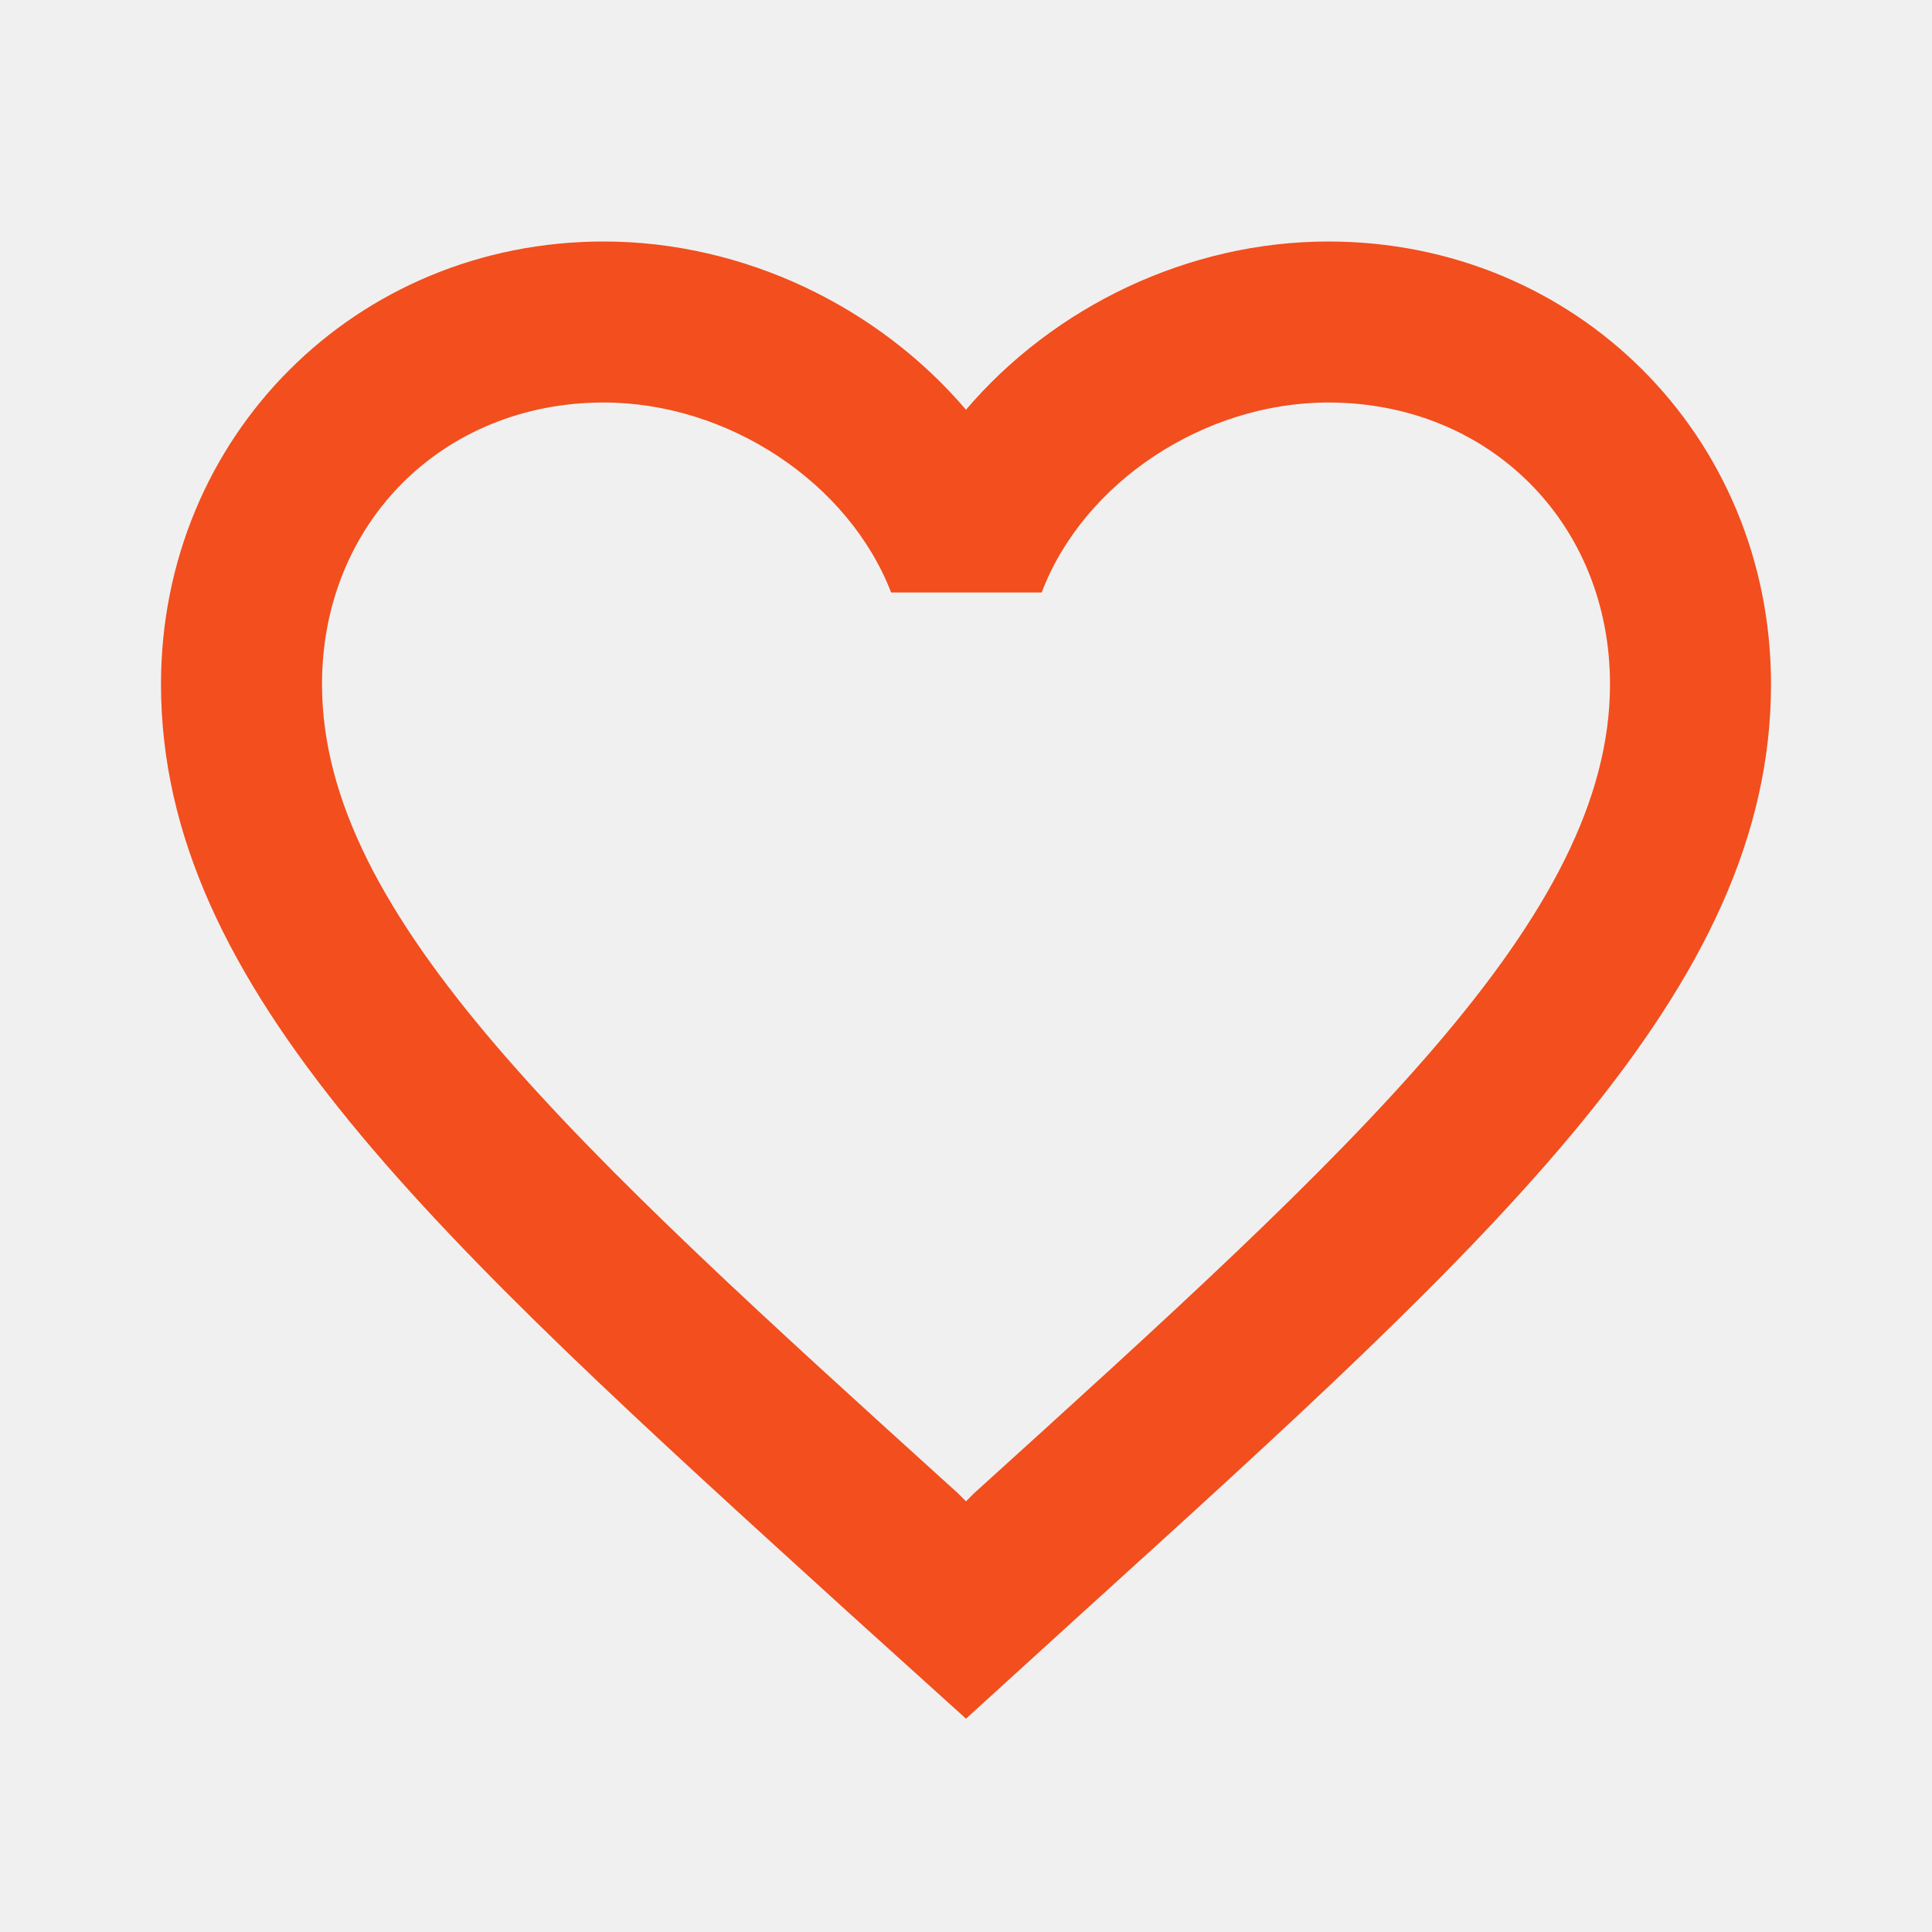
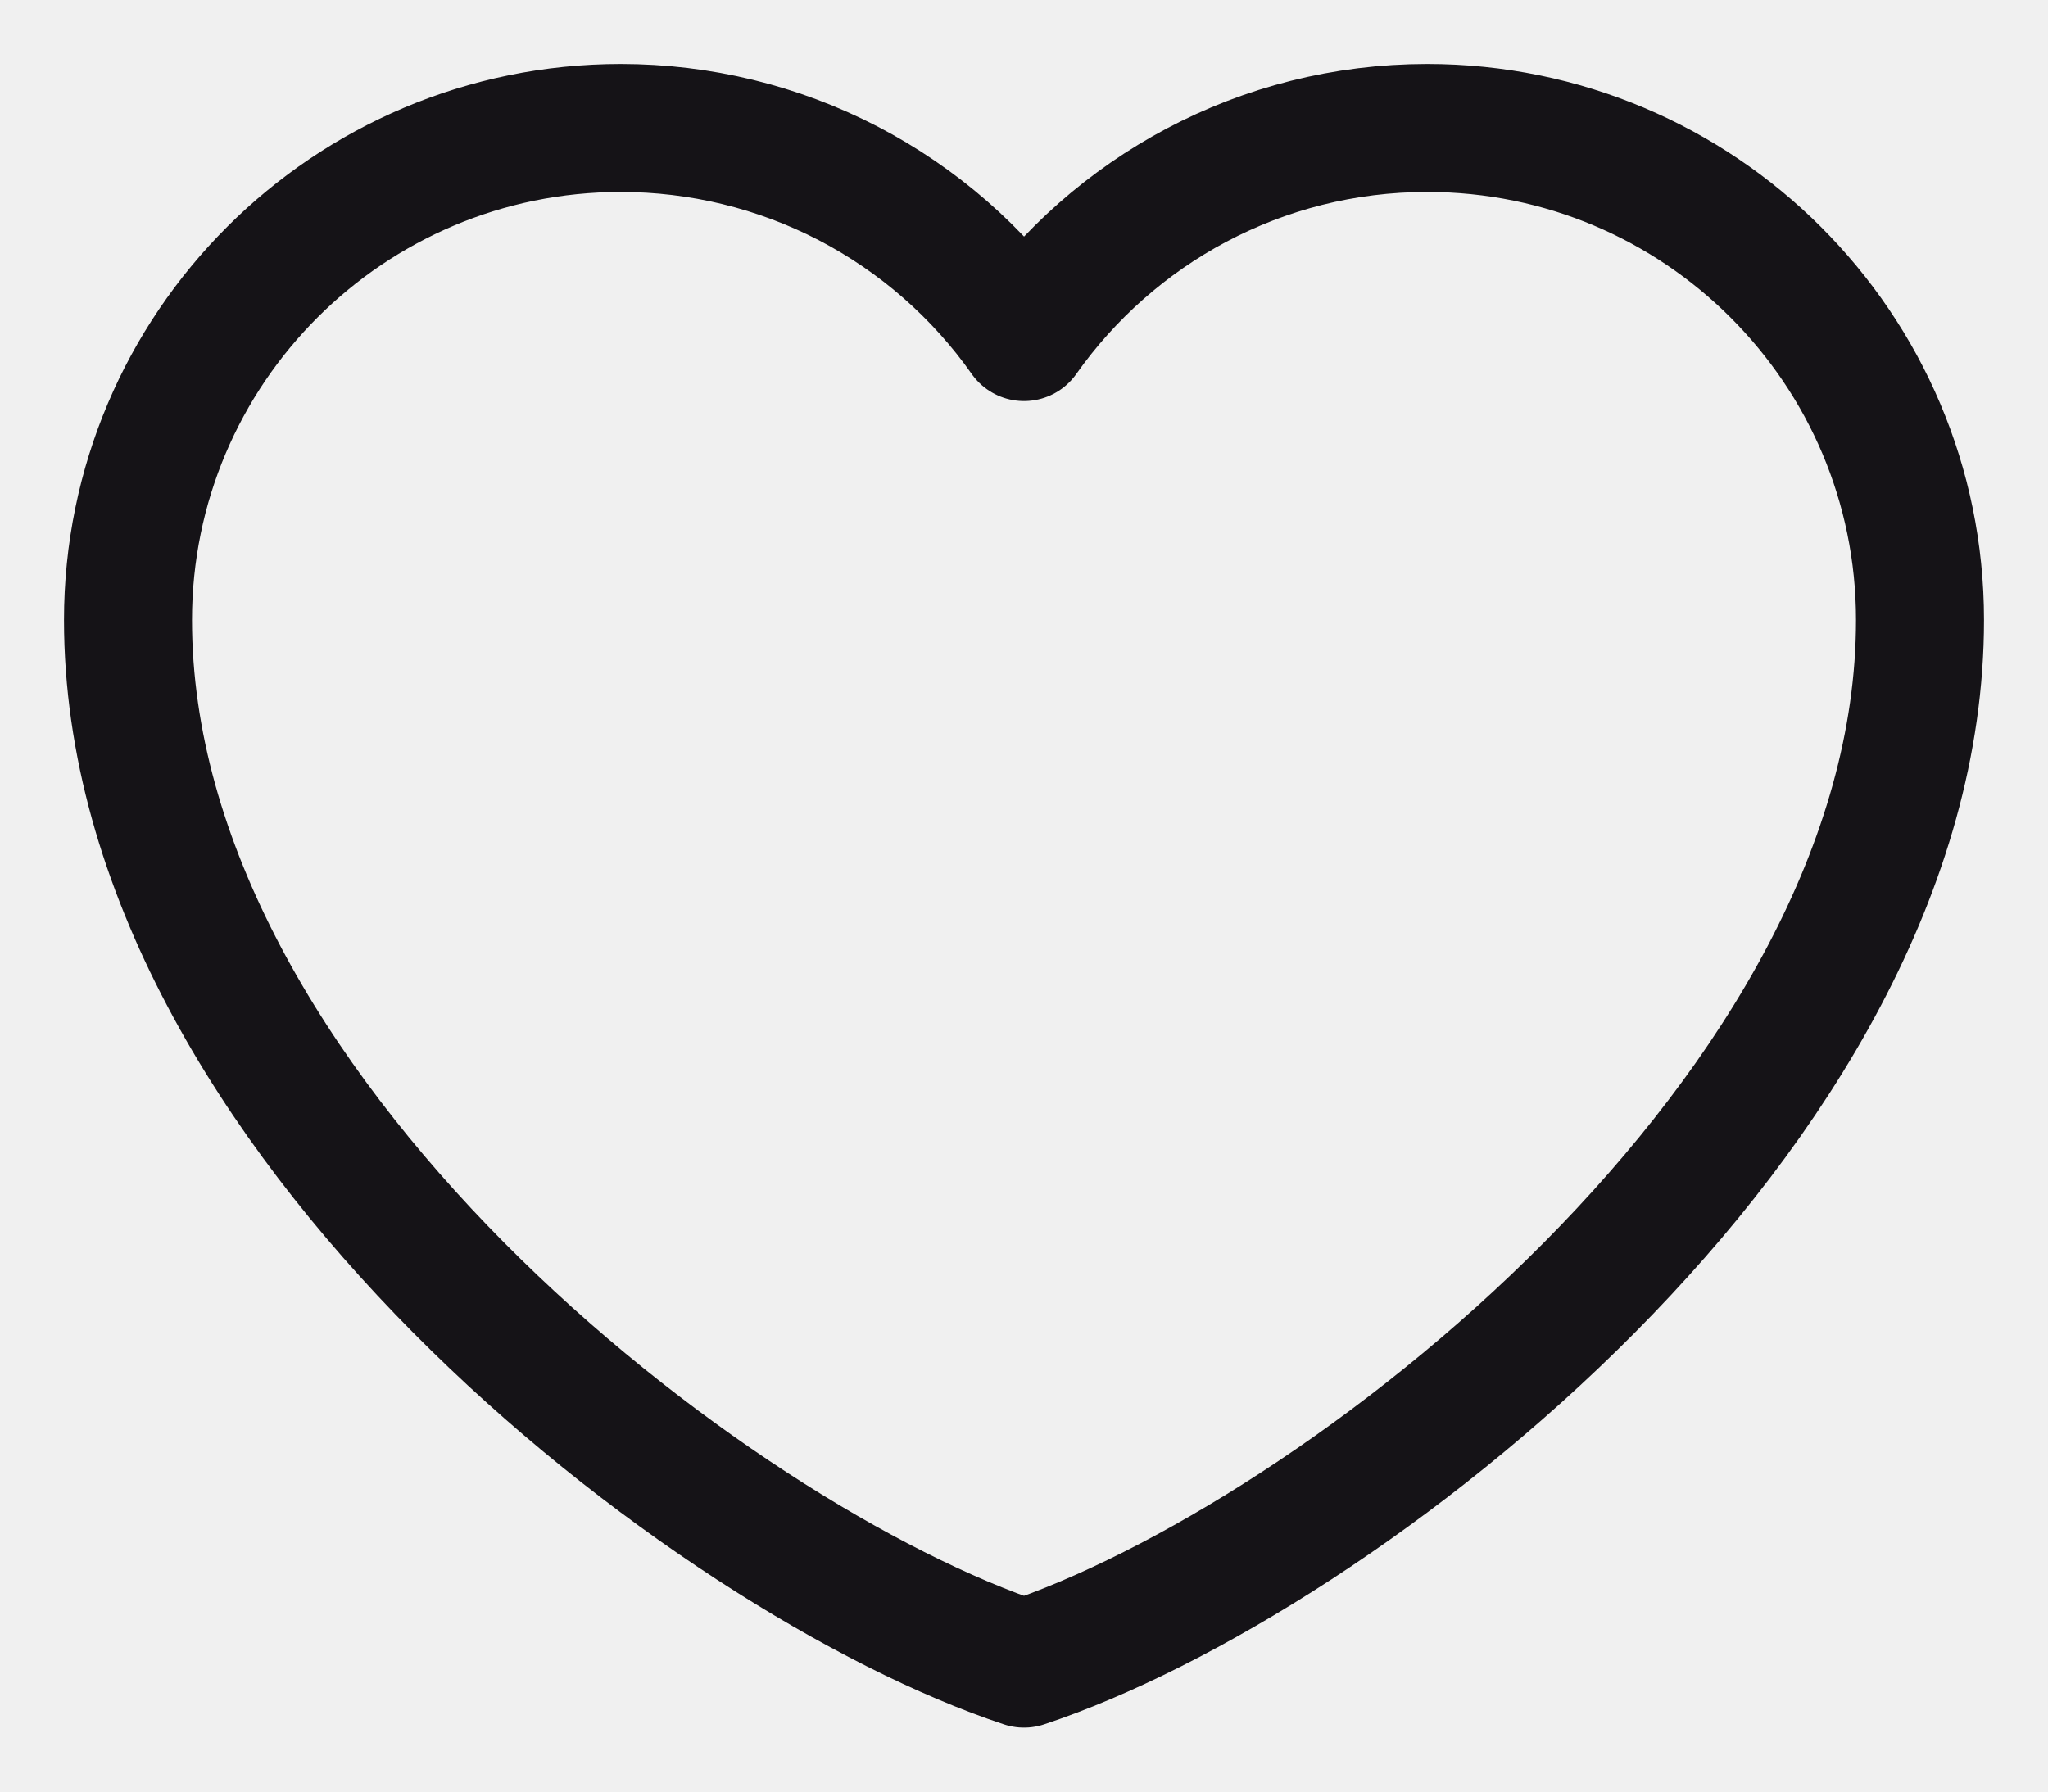
- <svg xmlns="http://www.w3.org/2000/svg" width="48" height="48" viewBox="0 0 48 48" fill="none">
-   <g clip-path="url(#clip0_1_2165)">
-     <path d="M33 6C29.52 6 26.18 7.62 24 10.18C21.82 7.62 18.48 6 15 6C8.84 6 4 10.84 4 17C4 24.56 10.8 30.72 21.1 40.08L24 42.7L26.9 40.06C37.2 30.72 44 24.56 44 17C44 10.84 39.16 6 33 6ZM24.2 37.1L24 37.3L23.8 37.1C14.28 28.48 8 22.78 8 17C8 13 11 10 15 10C18.08 10 21.08 11.98 22.14 14.72H25.88C26.92 11.98 29.92 10 33 10C37 10 40 13 40 17C40 22.78 33.72 28.48 24.2 37.1Z" fill="#F24E1E" />
-   </g>
-   <defs>
-     <clipPath id="clip0_1_2165">
-       <rect width="48" height="48" fill="white" />
-     </clipPath>
-   </defs>
+ <svg xmlns="http://www.w3.org/2000/svg" width="16" height="14" viewBox="0 0 16 14" fill="none">
+   <path d="M4.85 1C2.724 1 1 2.722 1 4.845C1 8.691 5.55 12.187 8 13C10.45 12.187 15 8.691 15 4.845C15 2.722 13.276 1 11.15 1C9.848 1 8.697 1.646 8 2.634C7.645 2.129 7.173 1.717 6.625 1.432C6.077 1.148 5.468 1 4.85 1Z" stroke="#151317" stroke-linecap="round" stroke-linejoin="round" />
</svg>
